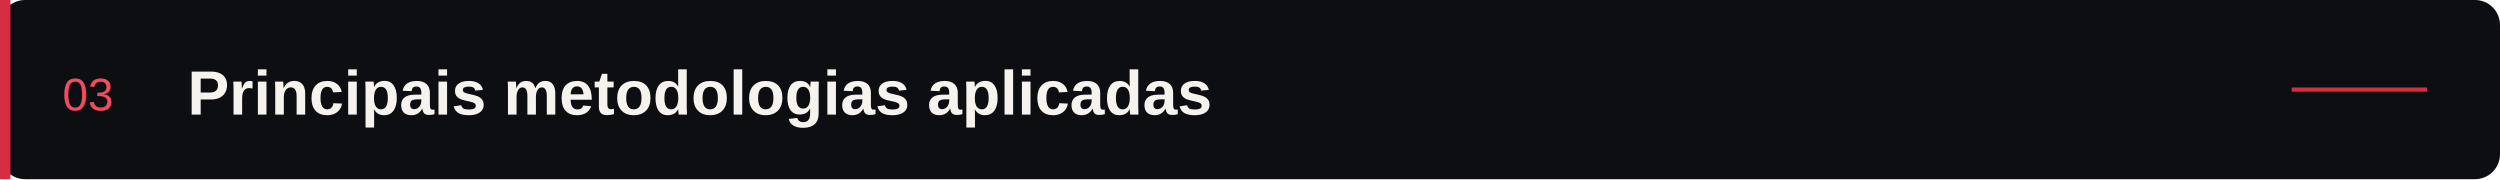
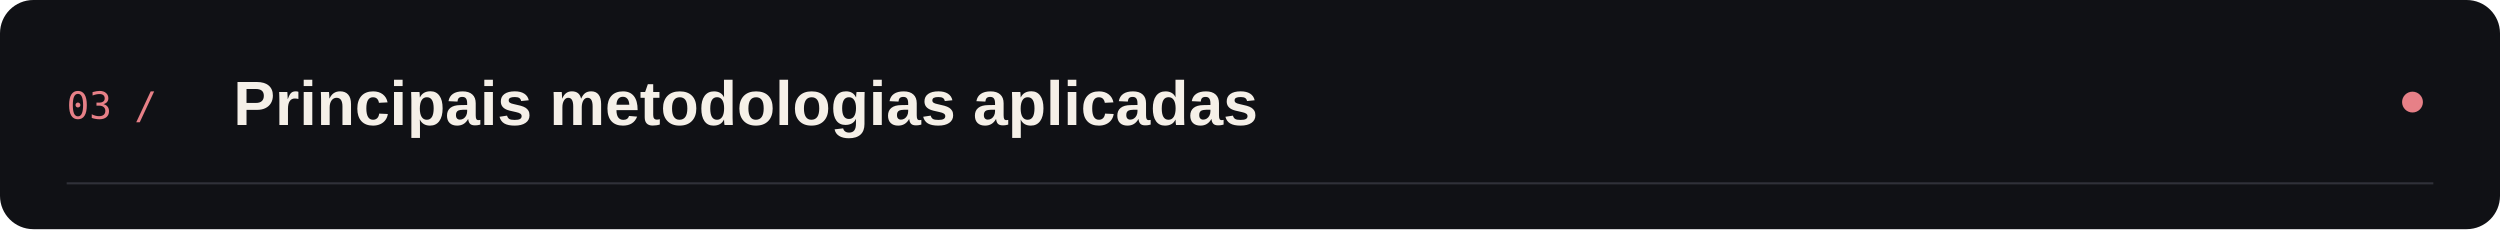
- <svg xmlns="http://www.w3.org/2000/svg" width="1200" height="86" viewBox="0 0 1200 86" role="img">
-   <rect width="1200" height="86" rx="12" fill="#0d0e12" />
-   <rect x="0" y="0" width="5" height="86" fill="#d72d42" />
-   <text x="30" y="53" font-family="Arial,sans-serif" font-size="22" fill="#f24b5c">03</text>
-   <text x="90" y="55" font-family="Arial,sans-serif" font-size="30" font-weight="700" fill="#f6f3ef">Principais metodologias aplicadas</text>
-   <path d="M1100 43h65" stroke="#d72d42" stroke-width="2" />
+ <svg xmlns="http://www.w3.org/2000/svg" width="1200" height="110" viewBox="0 0 1200 110">
+   <rect width="1200" height="110" rx="16" fill="#101115" />
+   <path d="M32 88H1168" stroke="#303139" />
+   <text x="32" y="57" fill="#e78087" font-family="monospace" font-size="18">03 /</text>
+   <text x="112" y="60" fill="#f5f0e8" font-family="Arial" font-size="30" font-weight="600">Principais metodologias aplicadas</text>
+   <circle cx="1158" cy="49" r="5" fill="#e78087" />
</svg>
